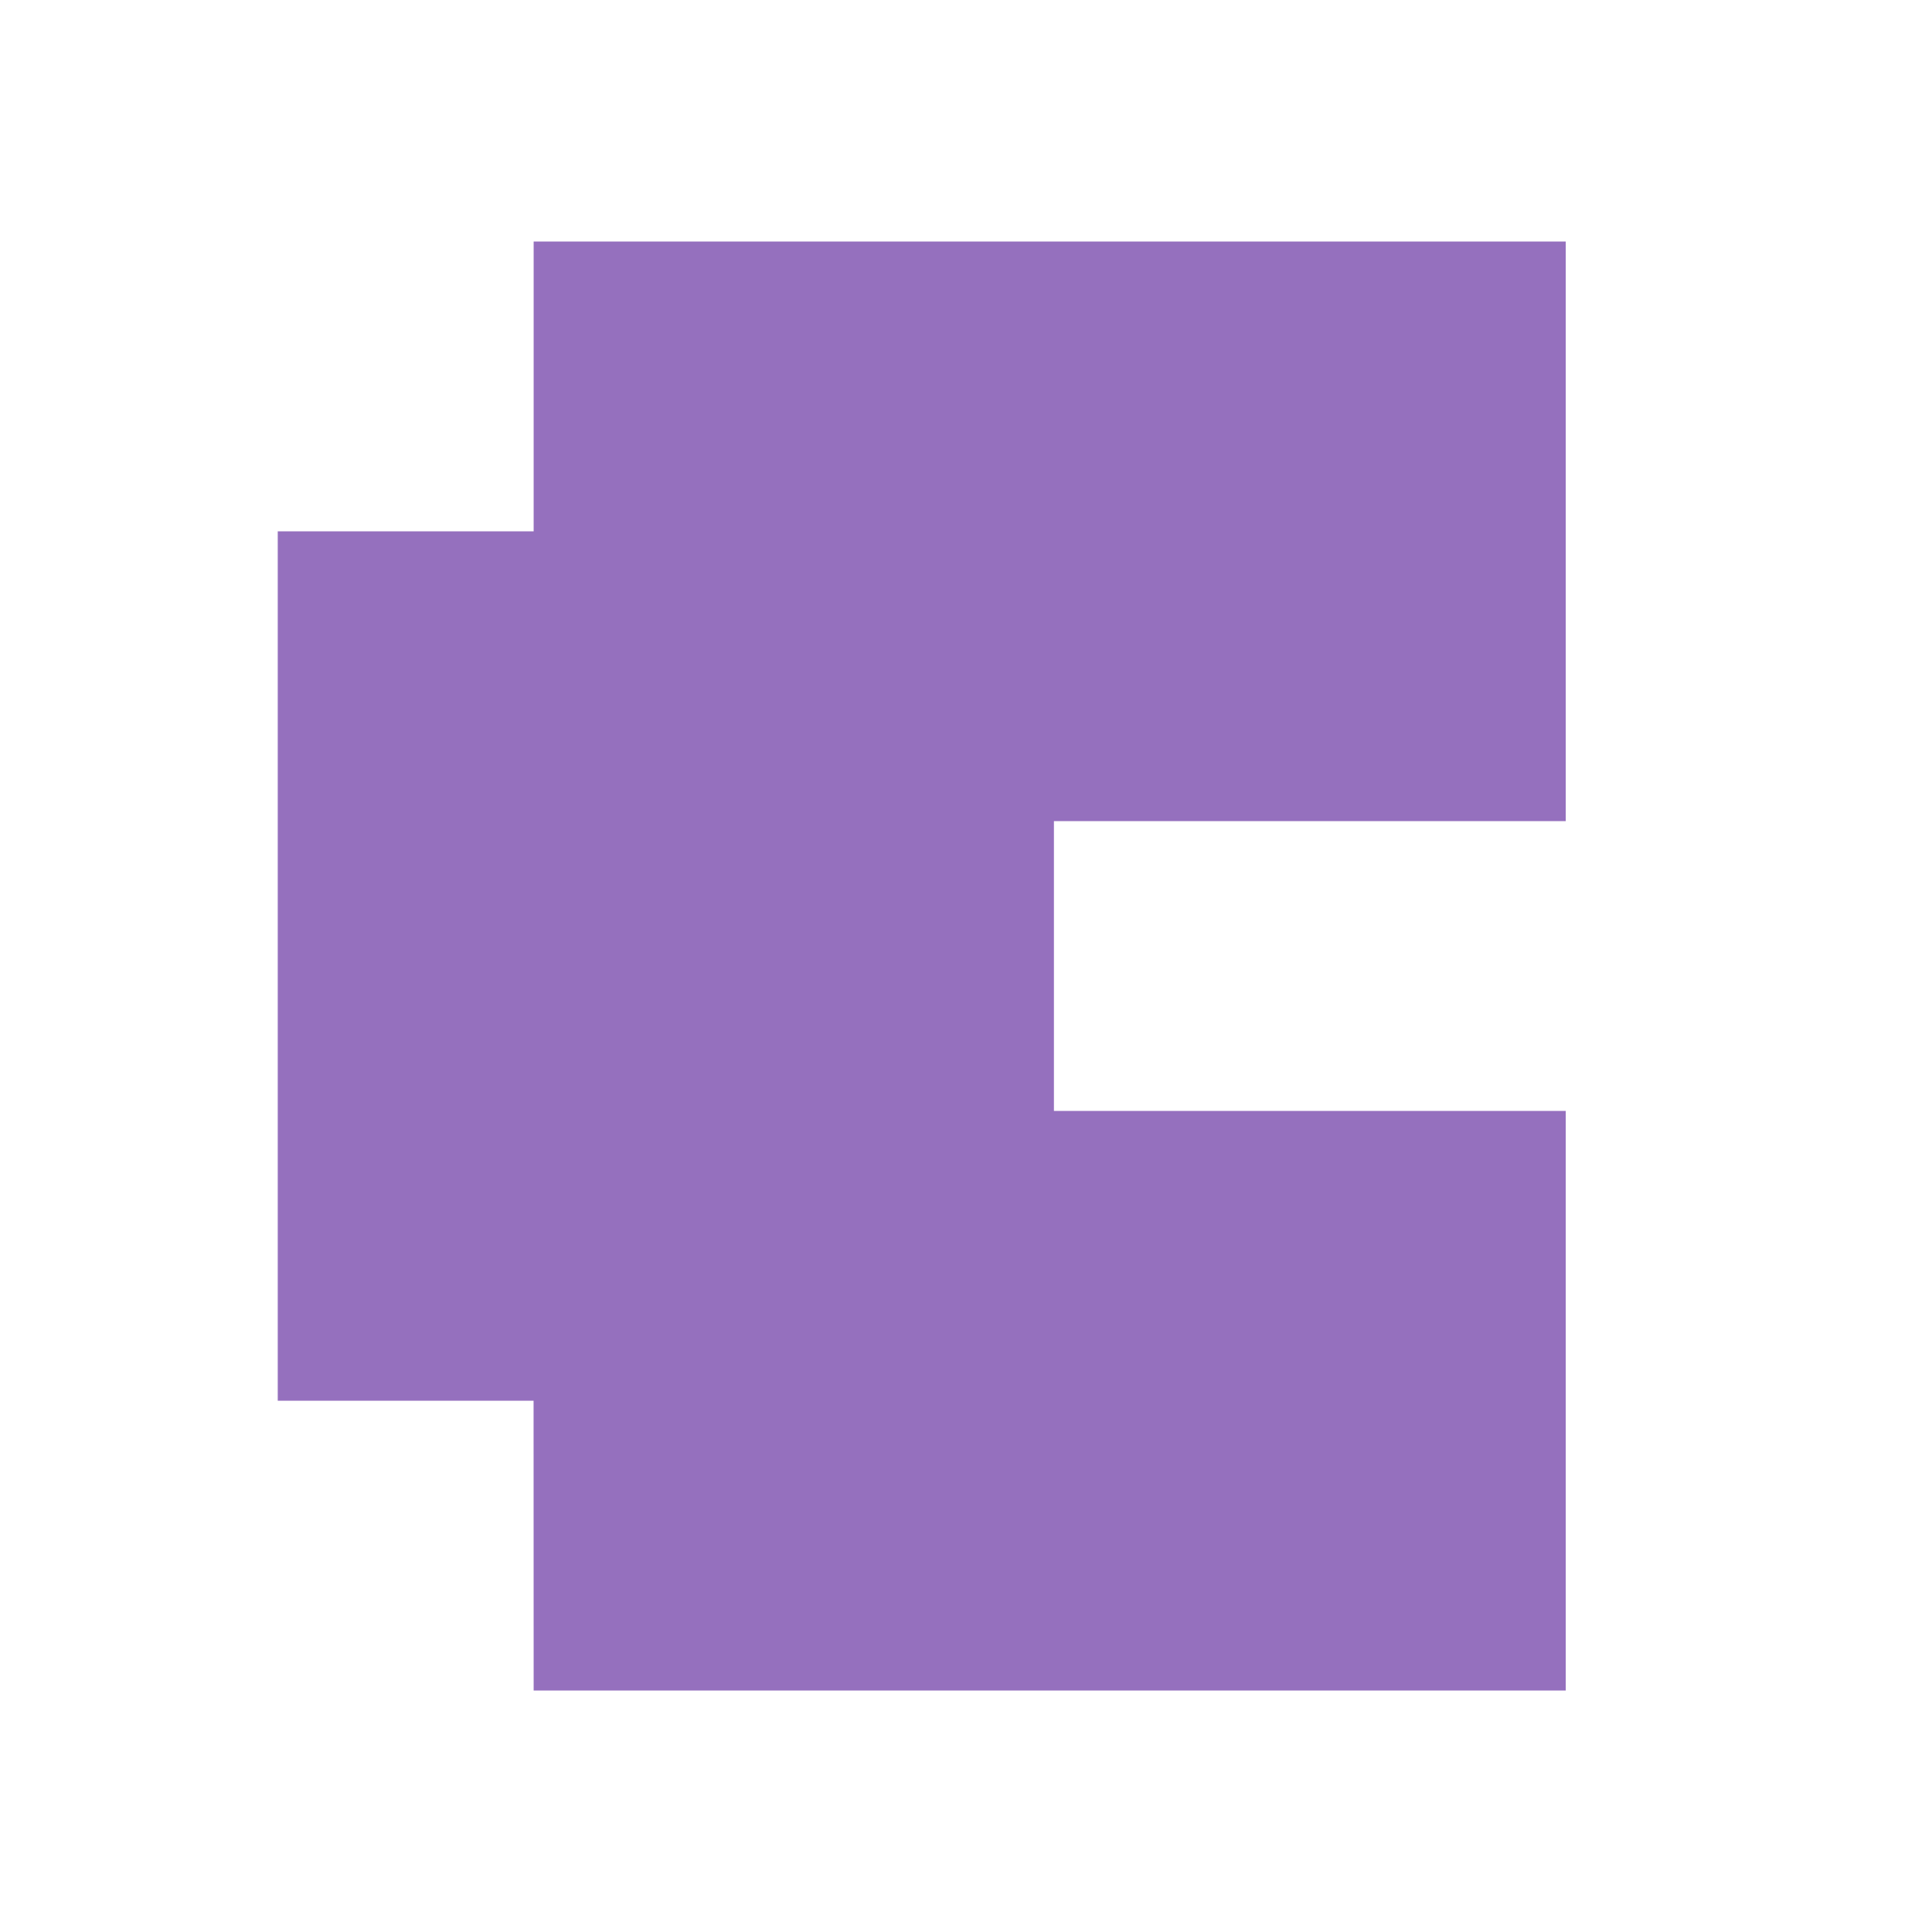
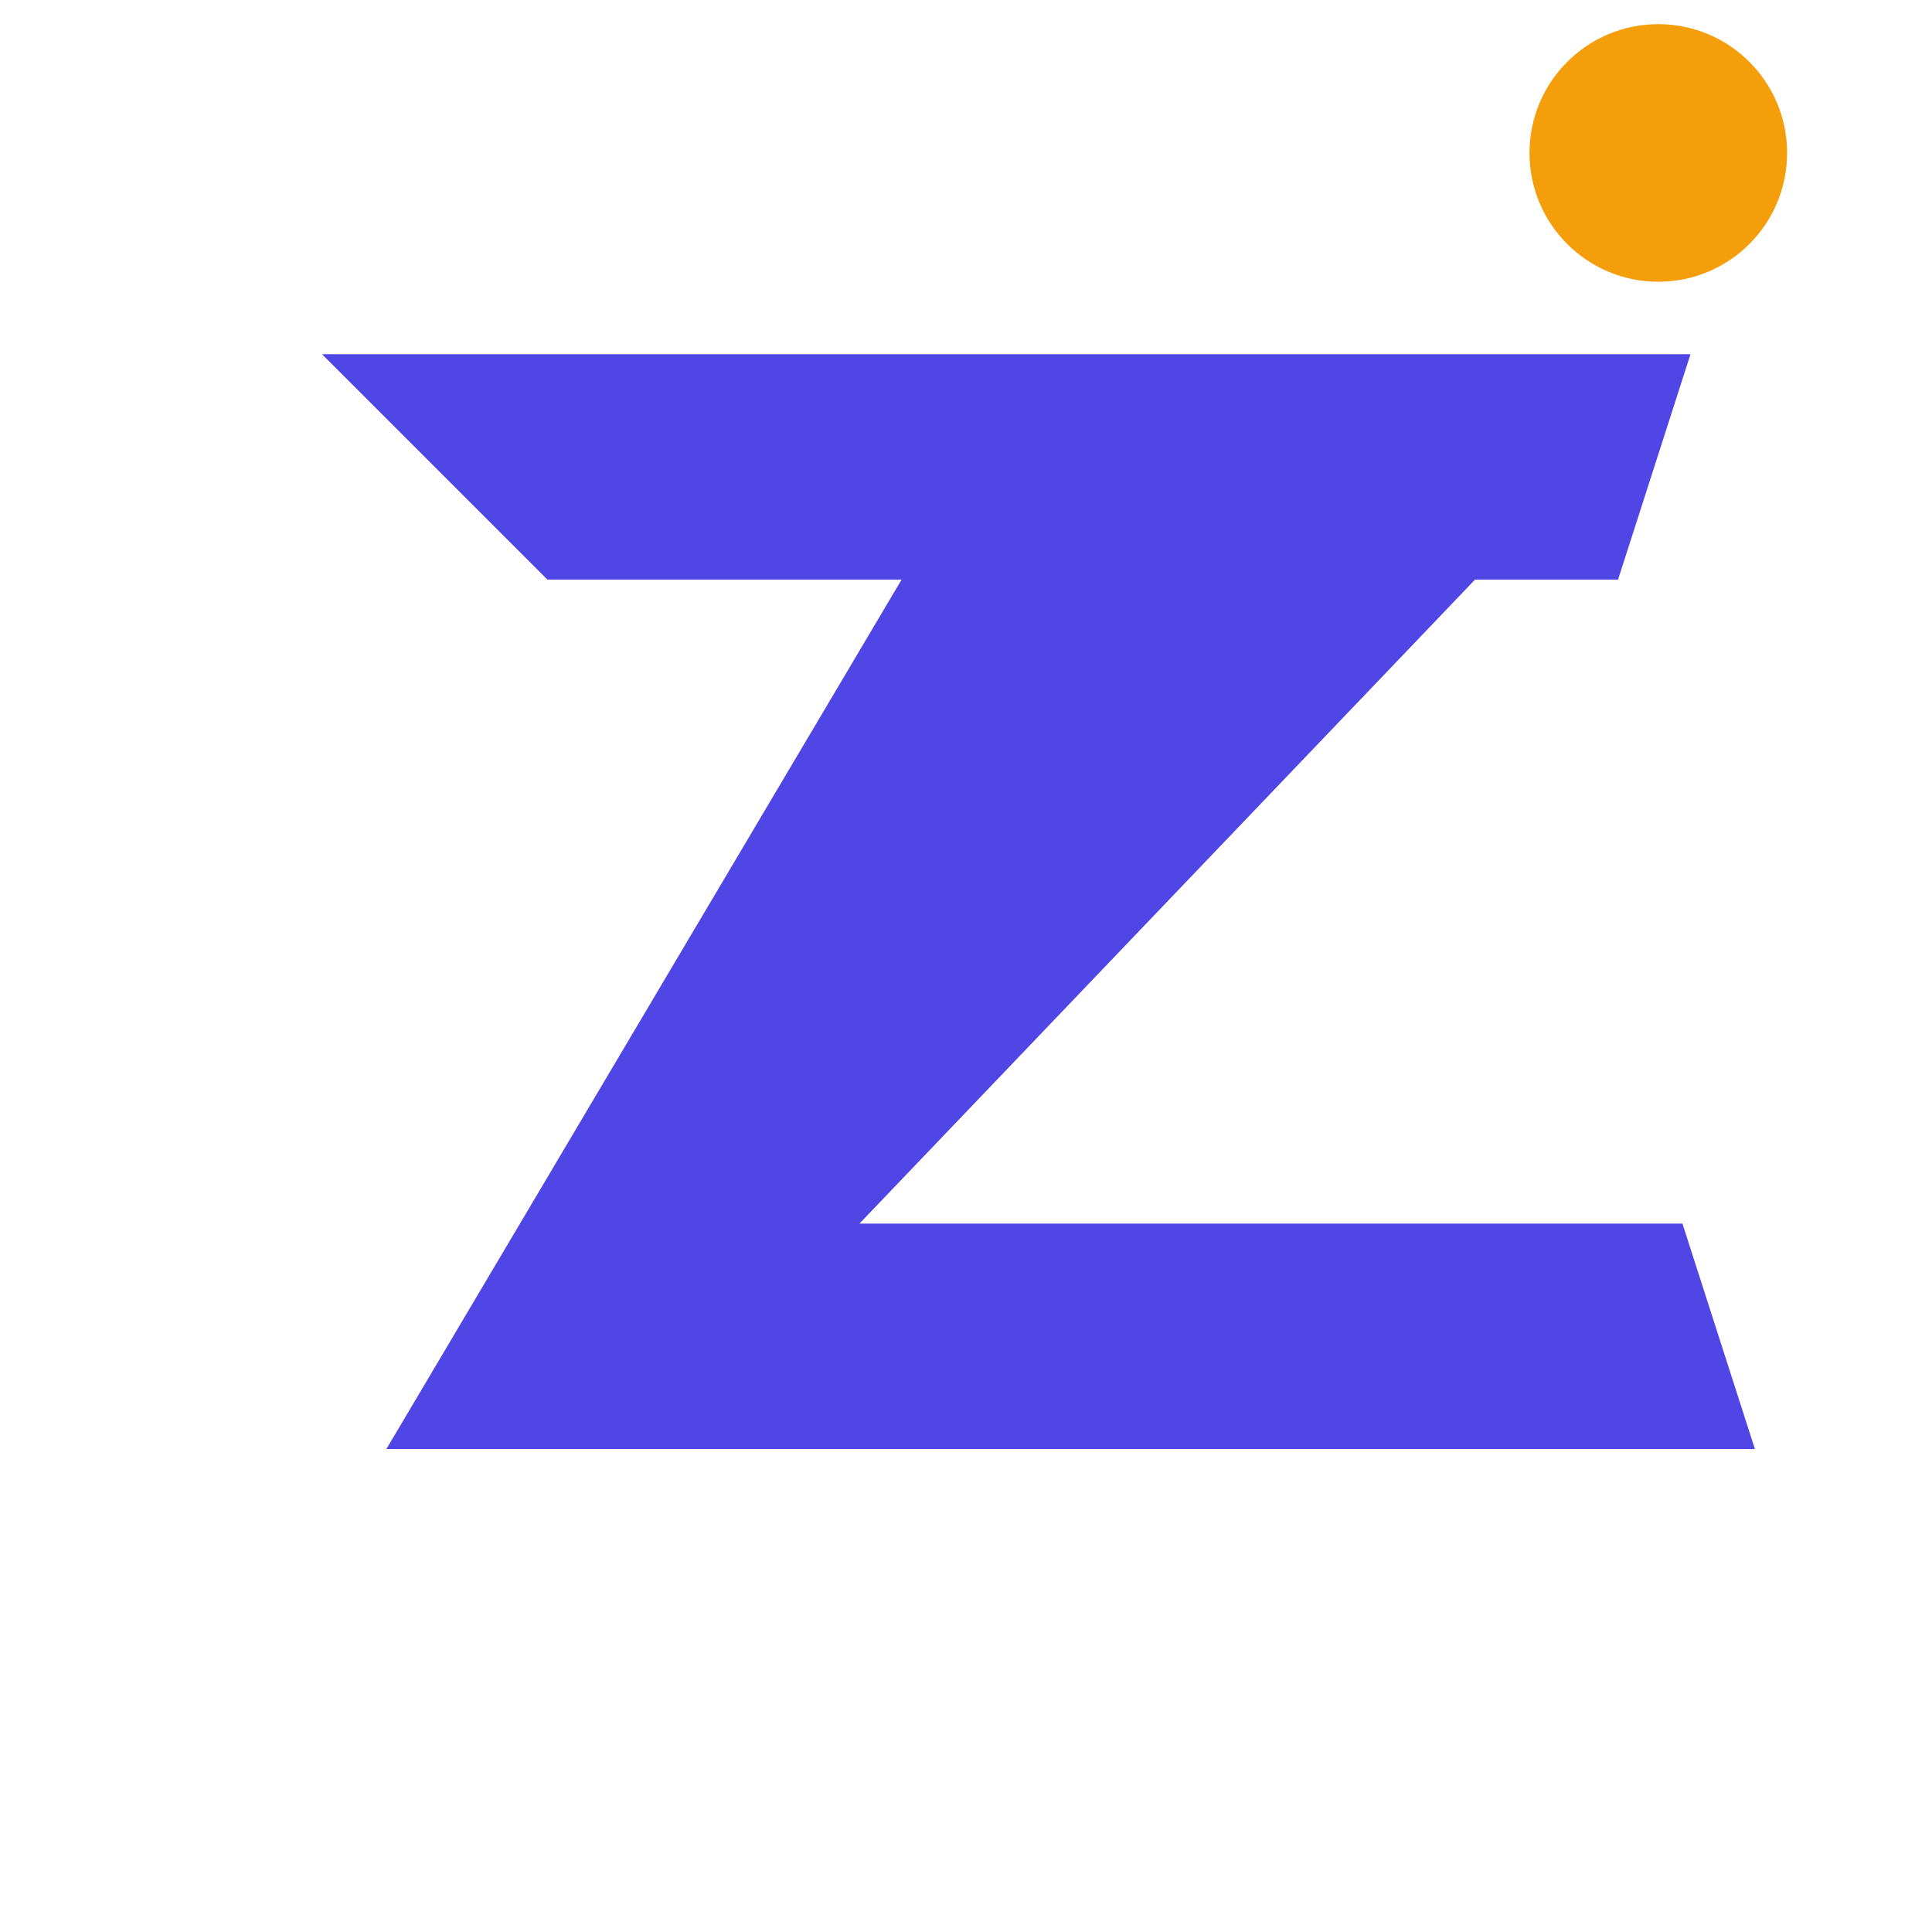
- <svg xmlns="http://www.w3.org/2000/svg" xmlns:xlink="http://www.w3.org/1999/xlink" width="24px" height="24px" viewBox="0 0 24 24" version="1.1">
-   <defs>
-     <path d="M0,0 L24,0 L24,24 L0,24 L0,0 Z" id="path-1" />
-   </defs>
-   <g id="favicon" stroke="none" fill="none" xlink:href="#path-1" fill-rule="evenodd" stroke-width="1">
-     <g id="Group" transform="translate(3.4502, 3)" fill="#9570BE">
-       <path d="M3.179,3.6 L3.179,0 L16,0 L16,3.6 L3.179,3.6 Z M9.642,7.2 L9.642,10.8 L0,10.8 L0,3.6 L16,3.6 L16,7.2 L9.642,7.2 Z M3.179,18 L3.178,14.4 L0,14.4 L0,10.8 L16,10.8 L16,18 L3.179,18 Z" id="Combined-Shape" fill-rule="nonzero" />
+ <svg xmlns="http://www.w3.org/2000/svg" width="24px" height="24px" viewBox="0 0 24 24" version="1.1">
+   <g stroke="none" fill="none" fill-rule="evenodd">
+     <g transform="translate(2.6, 2.2)" fill="#4F46E5">
+       <polygon points="1.4,2.2 18.4,2.2 17.5,5.0 4.2,5.0" />
+       <polygon points="16.6,5.0 18.4,2.2 5.4,15.8 2.2,15.8 8.6,5.0" />
+       <polygon points="2.2,15.8 19.2,15.8 18.3,13.0 4.9,13.0" />
    </g>
+     <circle cx="20.6" cy="1.9" r="1.6" fill="#F59E0B" />
  </g>
</svg>
